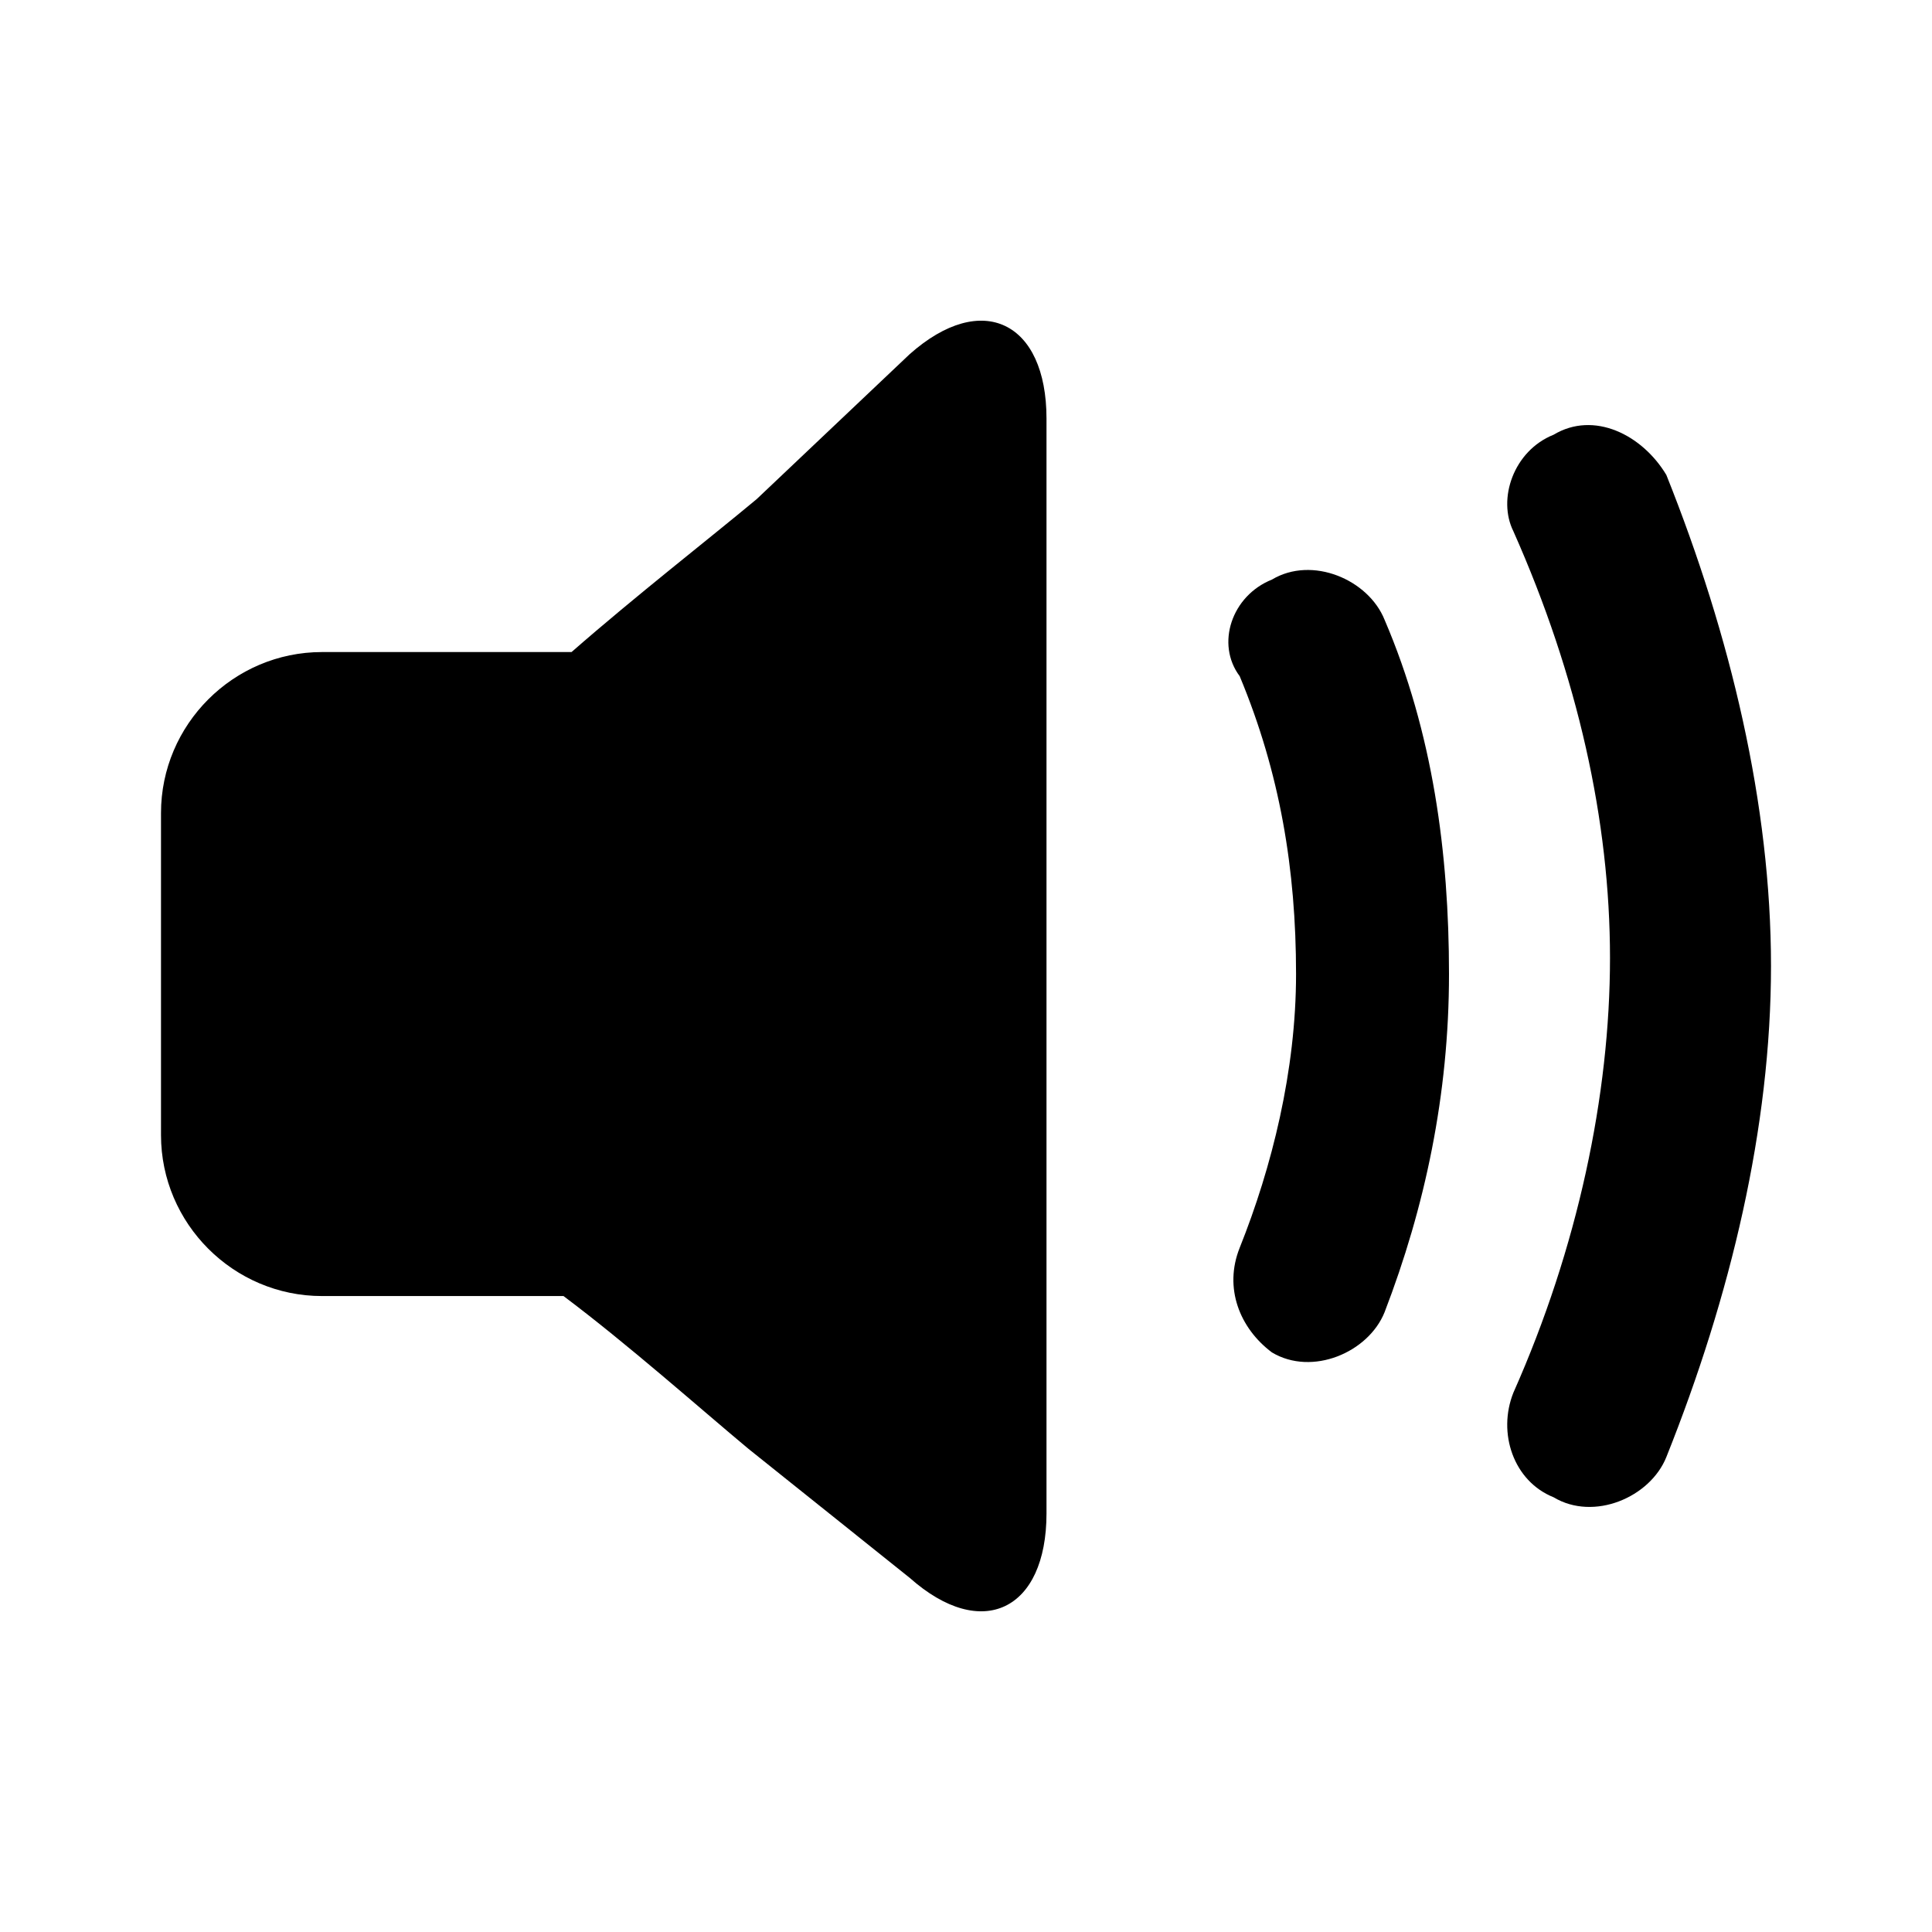
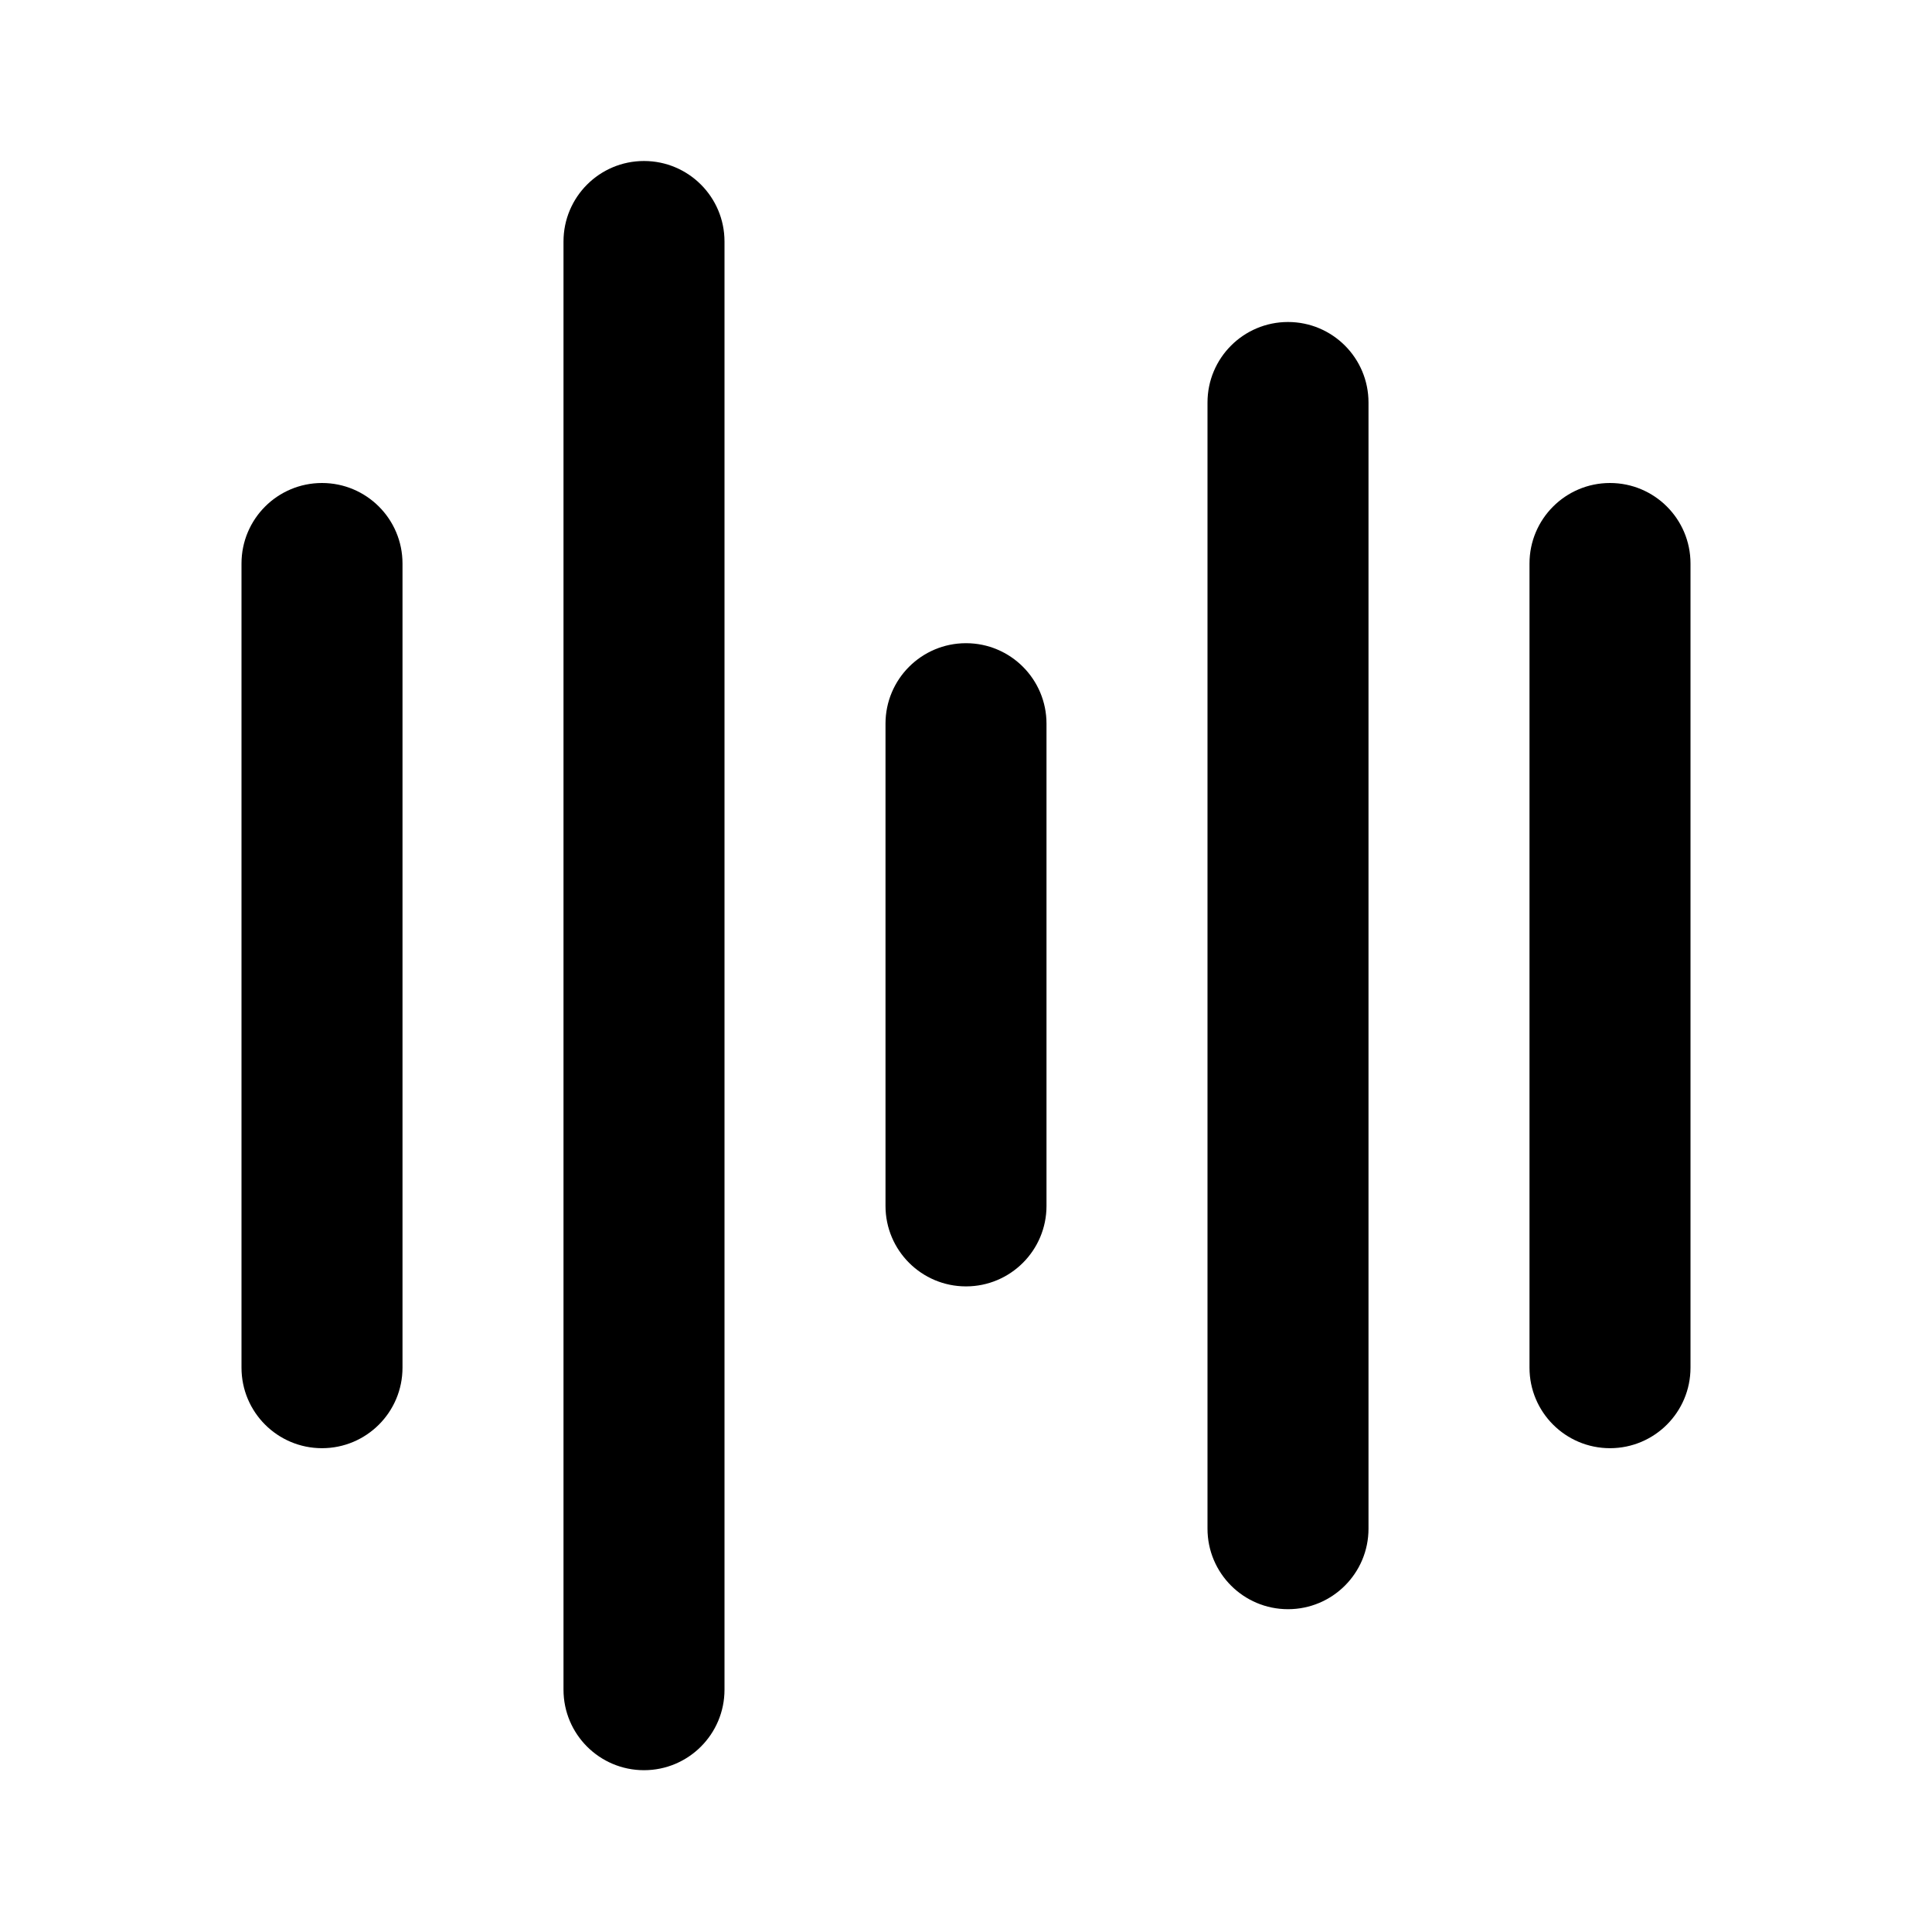
- <svg xmlns="http://www.w3.org/2000/svg" version="1.1" id="Livello_1" x="0px" y="0px" viewBox="0 0 24 24" style="enable-background:new 0 0 24 24;" xml:space="preserve">
-   <g id="EU_x2F_icons_x2F_M_x5F_24x24px_x2F_audio">
-     <path id="_xD83C__xDF08_-Icon-colour" d="M11.3,4.4C12.2,3.6,13,4,13,5.2l0,0v13.6c0,1.2-0.8,1.6-1.7,0.8l0,0l-2-1.6   c-0.6-0.5-1.5-1.3-2.3-1.9l0,0H4c-1.1,0-2-0.9-2-2l0,0v-4c0-1.1,0.9-2,2-2l0,0h3.1c0.8-0.7,1.7-1.4,2.3-1.9l0,0L11.3,4.4z    M19.3,5.4c0.5-0.3,1.1,0,1.4,0.5C21.5,7.9,22,10,22,12s-0.5,4.1-1.3,6.1c-0.2,0.5-0.9,0.8-1.4,0.5c-0.5-0.2-0.7-0.8-0.5-1.3   c0.8-1.8,1.2-3.7,1.2-5.4s-0.4-3.5-1.2-5.3C18.6,6.2,18.8,5.6,19.3,5.4z M15.8,7.2c0.5-0.3,1.2,0,1.4,0.5c0.6,1.4,0.8,2.9,0.8,4.4   s-0.3,2.9-0.8,4.2c-0.2,0.5-0.9,0.8-1.4,0.5c-0.4-0.3-0.6-0.8-0.4-1.3c0.4-1,0.7-2.2,0.7-3.4c0-1.3-0.2-2.5-0.7-3.7   C15.1,8,15.3,7.4,15.8,7.2z" />
-   </g>
+ <svg xmlns="http://www.w3.org/2000/svg" id="a" viewBox="0 0 24 24">
+   <defs>
+     <style>.b{fill:none;}</style>
+   </defs>
+   <rect class="b" x="0" width="24" height="24" />
+   <rect x="3" y="6" width="2" height="11.99" rx="1" ry="1" />
+   <rect x="7" y="2" width="2" height="19.99" rx="1" ry="1" />
+   <rect x="11" y="7.99" width="2" height="7.99" rx="1" ry="1" />
+   <rect x="15" y="4" width="2" height="15.99" rx="1" ry="1" />
+   <rect x="19" y="6" width="2" height="11.99" rx="1" ry="1" />
</svg>
